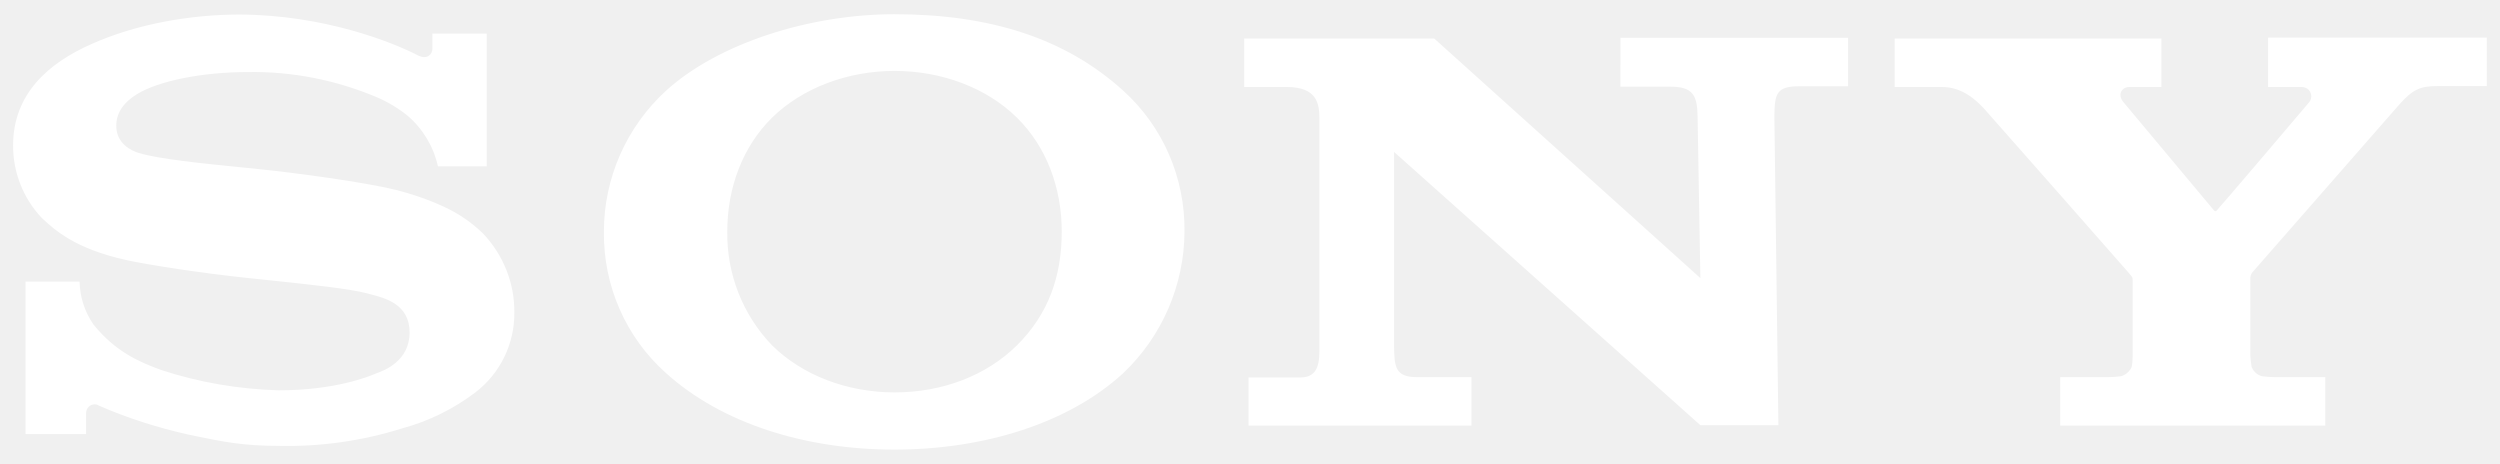
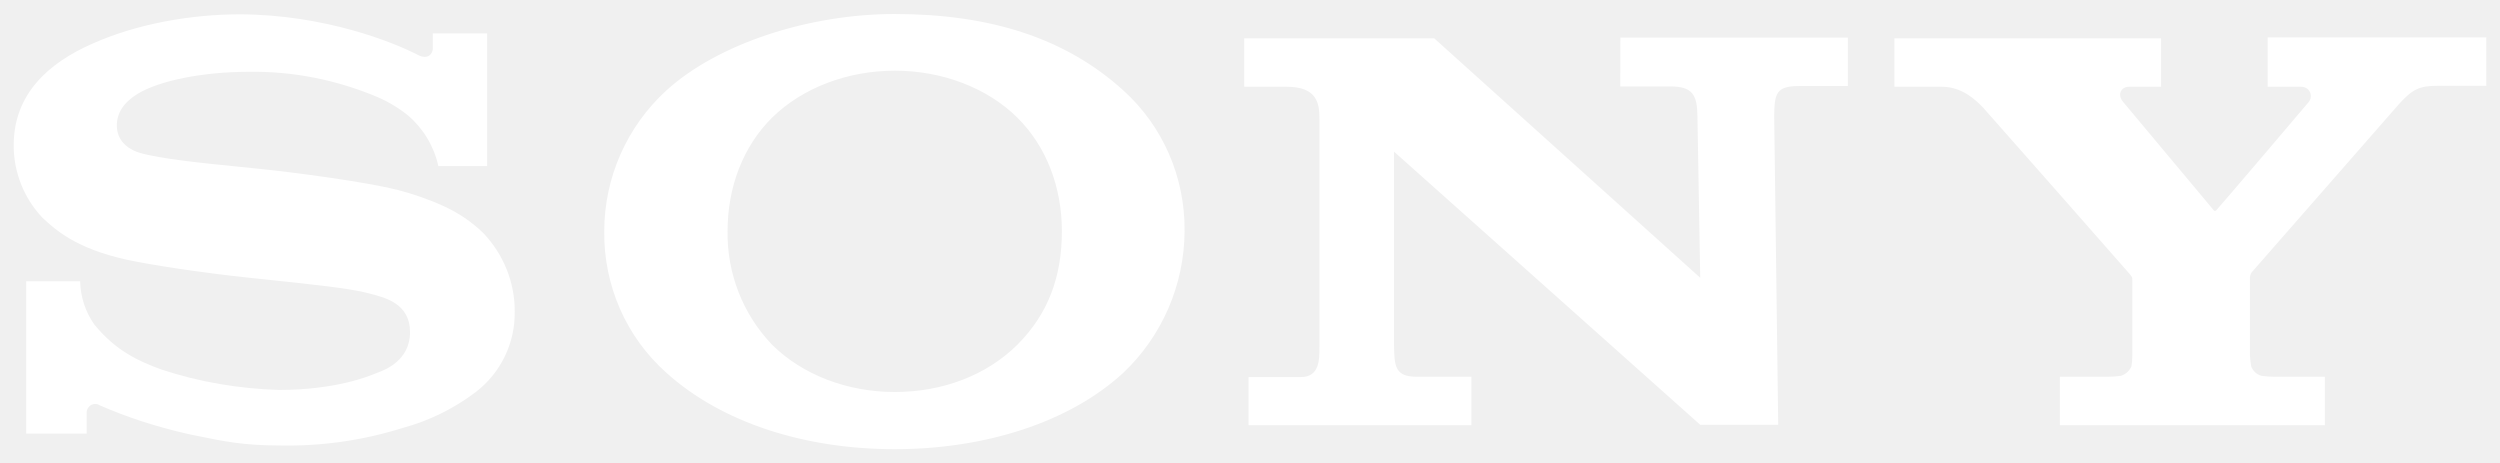
- <svg xmlns="http://www.w3.org/2000/svg" viewBox="-0.127 9.75 24.255 4.501" role="img" aria-label="Sony" shape-rendering="geometricPrecision" text-rendering="geometricPrecision">
+ <svg xmlns="http://www.w3.org/2000/svg" viewBox="-0.133 9.752 24.266 4.486" role="img" aria-label="Sony" shape-rendering="geometricPrecision" text-rendering="geometricPrecision">
  <path fill="#ffffff" d="M8.55 9.888c.921 0 1.657.23 2.221.742.385.348.6.845.594 1.367a1.908 1.908 0 0 1-.594 1.373c-.527.485-1.348.742-2.221.742-.873 0-1.679-.258-2.215-.742-.391-.348-.609-.848-.603-1.373 0-.518.218-1.015.603-1.367.5-.455 1.385-.742 2.215-.742zm.003 3.669c.461 0 .888-.161 1.188-.458.3-.3.433-.66.433-1.103 0-.424-.148-.821-.433-1.103-.294-.291-.733-.455-1.188-.455s-.894.164-1.191.455c-.285.282-.433.679-.433 1.103-.006.409.148.806.433 1.103.297.294.733.458 1.191.458zm-4.842-1.966c.161.042.315.094.467.164a1.352 1.352 0 0 1 .379.258c.197.206.309.482.306.766a.964.964 0 0 1-.379.779 2.066 2.066 0 0 1-.709.348 3.723 3.723 0 0 1-1.194.17c-.352 0-.547-.041-.814-.096l-.077-.016c-.294-.067-.582-.158-.858-.279a.07.07 0 0 0-.042-.012c-.045 0-.082.039-.082.085v.203H.121v-1.479h.524a.756.756 0 0 0 .136.418c.212.261.439.361.657.44.367.121.751.185 1.136.197.553 0 .876-.134.946-.163l.009-.004.006-.002c.062-.023.312-.114.312-.392 0-.274-.234-.334-.387-.373l-.022-.006c-.171-.046-.562-.087-.99-.132l-.153-.016c-.485-.051-.97-.127-1.197-.176-.498-.11-.694-.292-.816-.405l-.008-.008A1.019 1.019 0 0 1 0 11.161c0-.497.339-.797.757-.982.445-.2.976-.288 1.439-.288.821.003 1.488.27 1.727.394.097.051.145-.012.145-.061v-.148h.527v1.288h-.473a.906.906 0 0 0-.294-.491 1.289 1.289 0 0 0-.297-.179c-.397-.167-.821-.252-1.251-.245-.442 0-.867.085-1.079.215-.133.082-.2.185-.2.306 0 .173.145.242.218.264.197.06.633.103.972.137.074.007.143.014.204.021.327.033 1.012.124 1.315.2zm18.167-.997v-.479H24v.47h-.476c-.173 0-.242.033-.373.179l-1.427 1.63a.098.098 0 0 0-.018.07v.742a1.106 1.106 0 0 0 .012.103.15.15 0 0 0 .1.091.937.937 0 0 0 .13.009h.485v.47h-2.572v-.47h.461a.934.934 0 0 0 .13-.009.163.163 0 0 0 .103-.091.563.563 0 0 0 .009-.1v-.742c0-.024 0-.024-.033-.064a606.759 606.759 0 0 0-1.412-1.603c-.076-.079-.206-.206-.406-.206h-.458v-.47h2.588v.47h-.312c-.07 0-.118.07-.058.145 0 0 .87 1.039.879 1.051.009.012.015.012.027.003.012-.009.894-1.045.9-1.054a.091.091 0 0 0-.018-.127.11.11 0 0 0-.061-.018zm-6.284-.003h.485c.221 0 .261.085.264.291l.027 1.566-2.582-2.324H11.944v.47h.412c.297 0 .318.164.318.309v2.214c0.0.129.001.295-.182.295h-.506v.467h2.163v-.47h-.527c-.212 0-.221-.097-.224-.303v-1.882l2.972 2.651h.757l-.039-2.997c.003-.218.018-.291.242-.291h.473v-.47H15.595Z" />
</svg>
